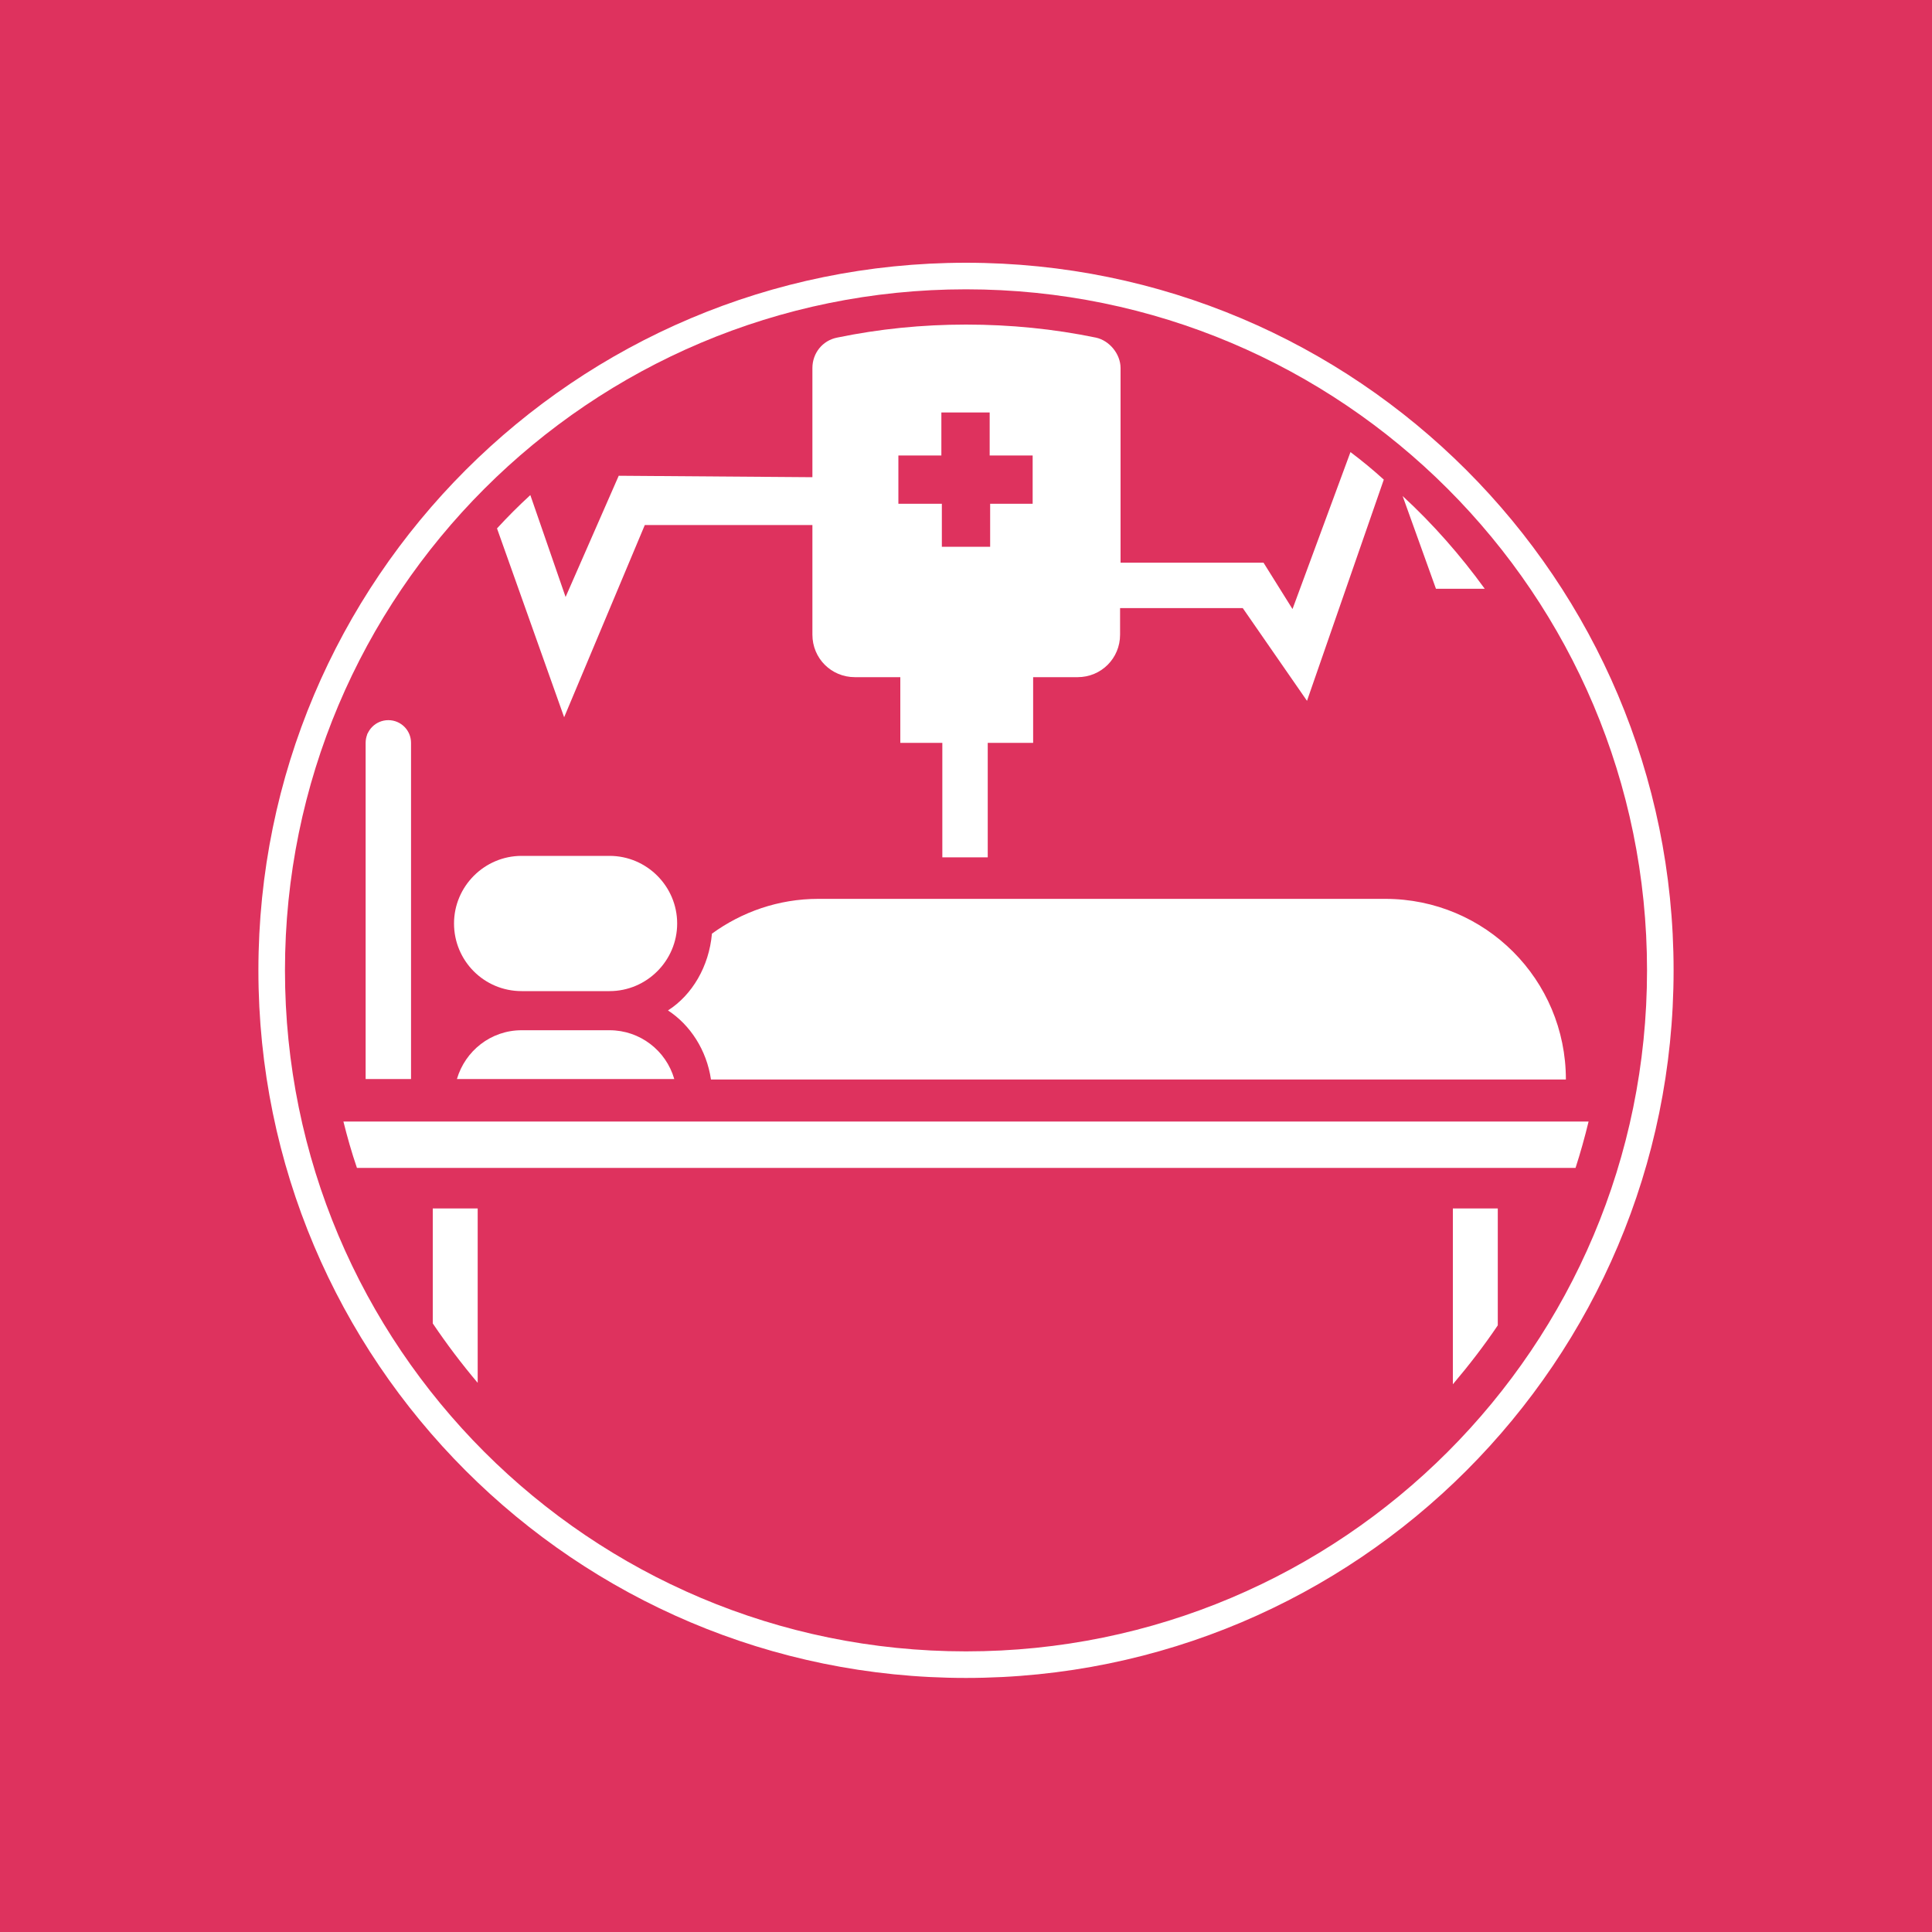
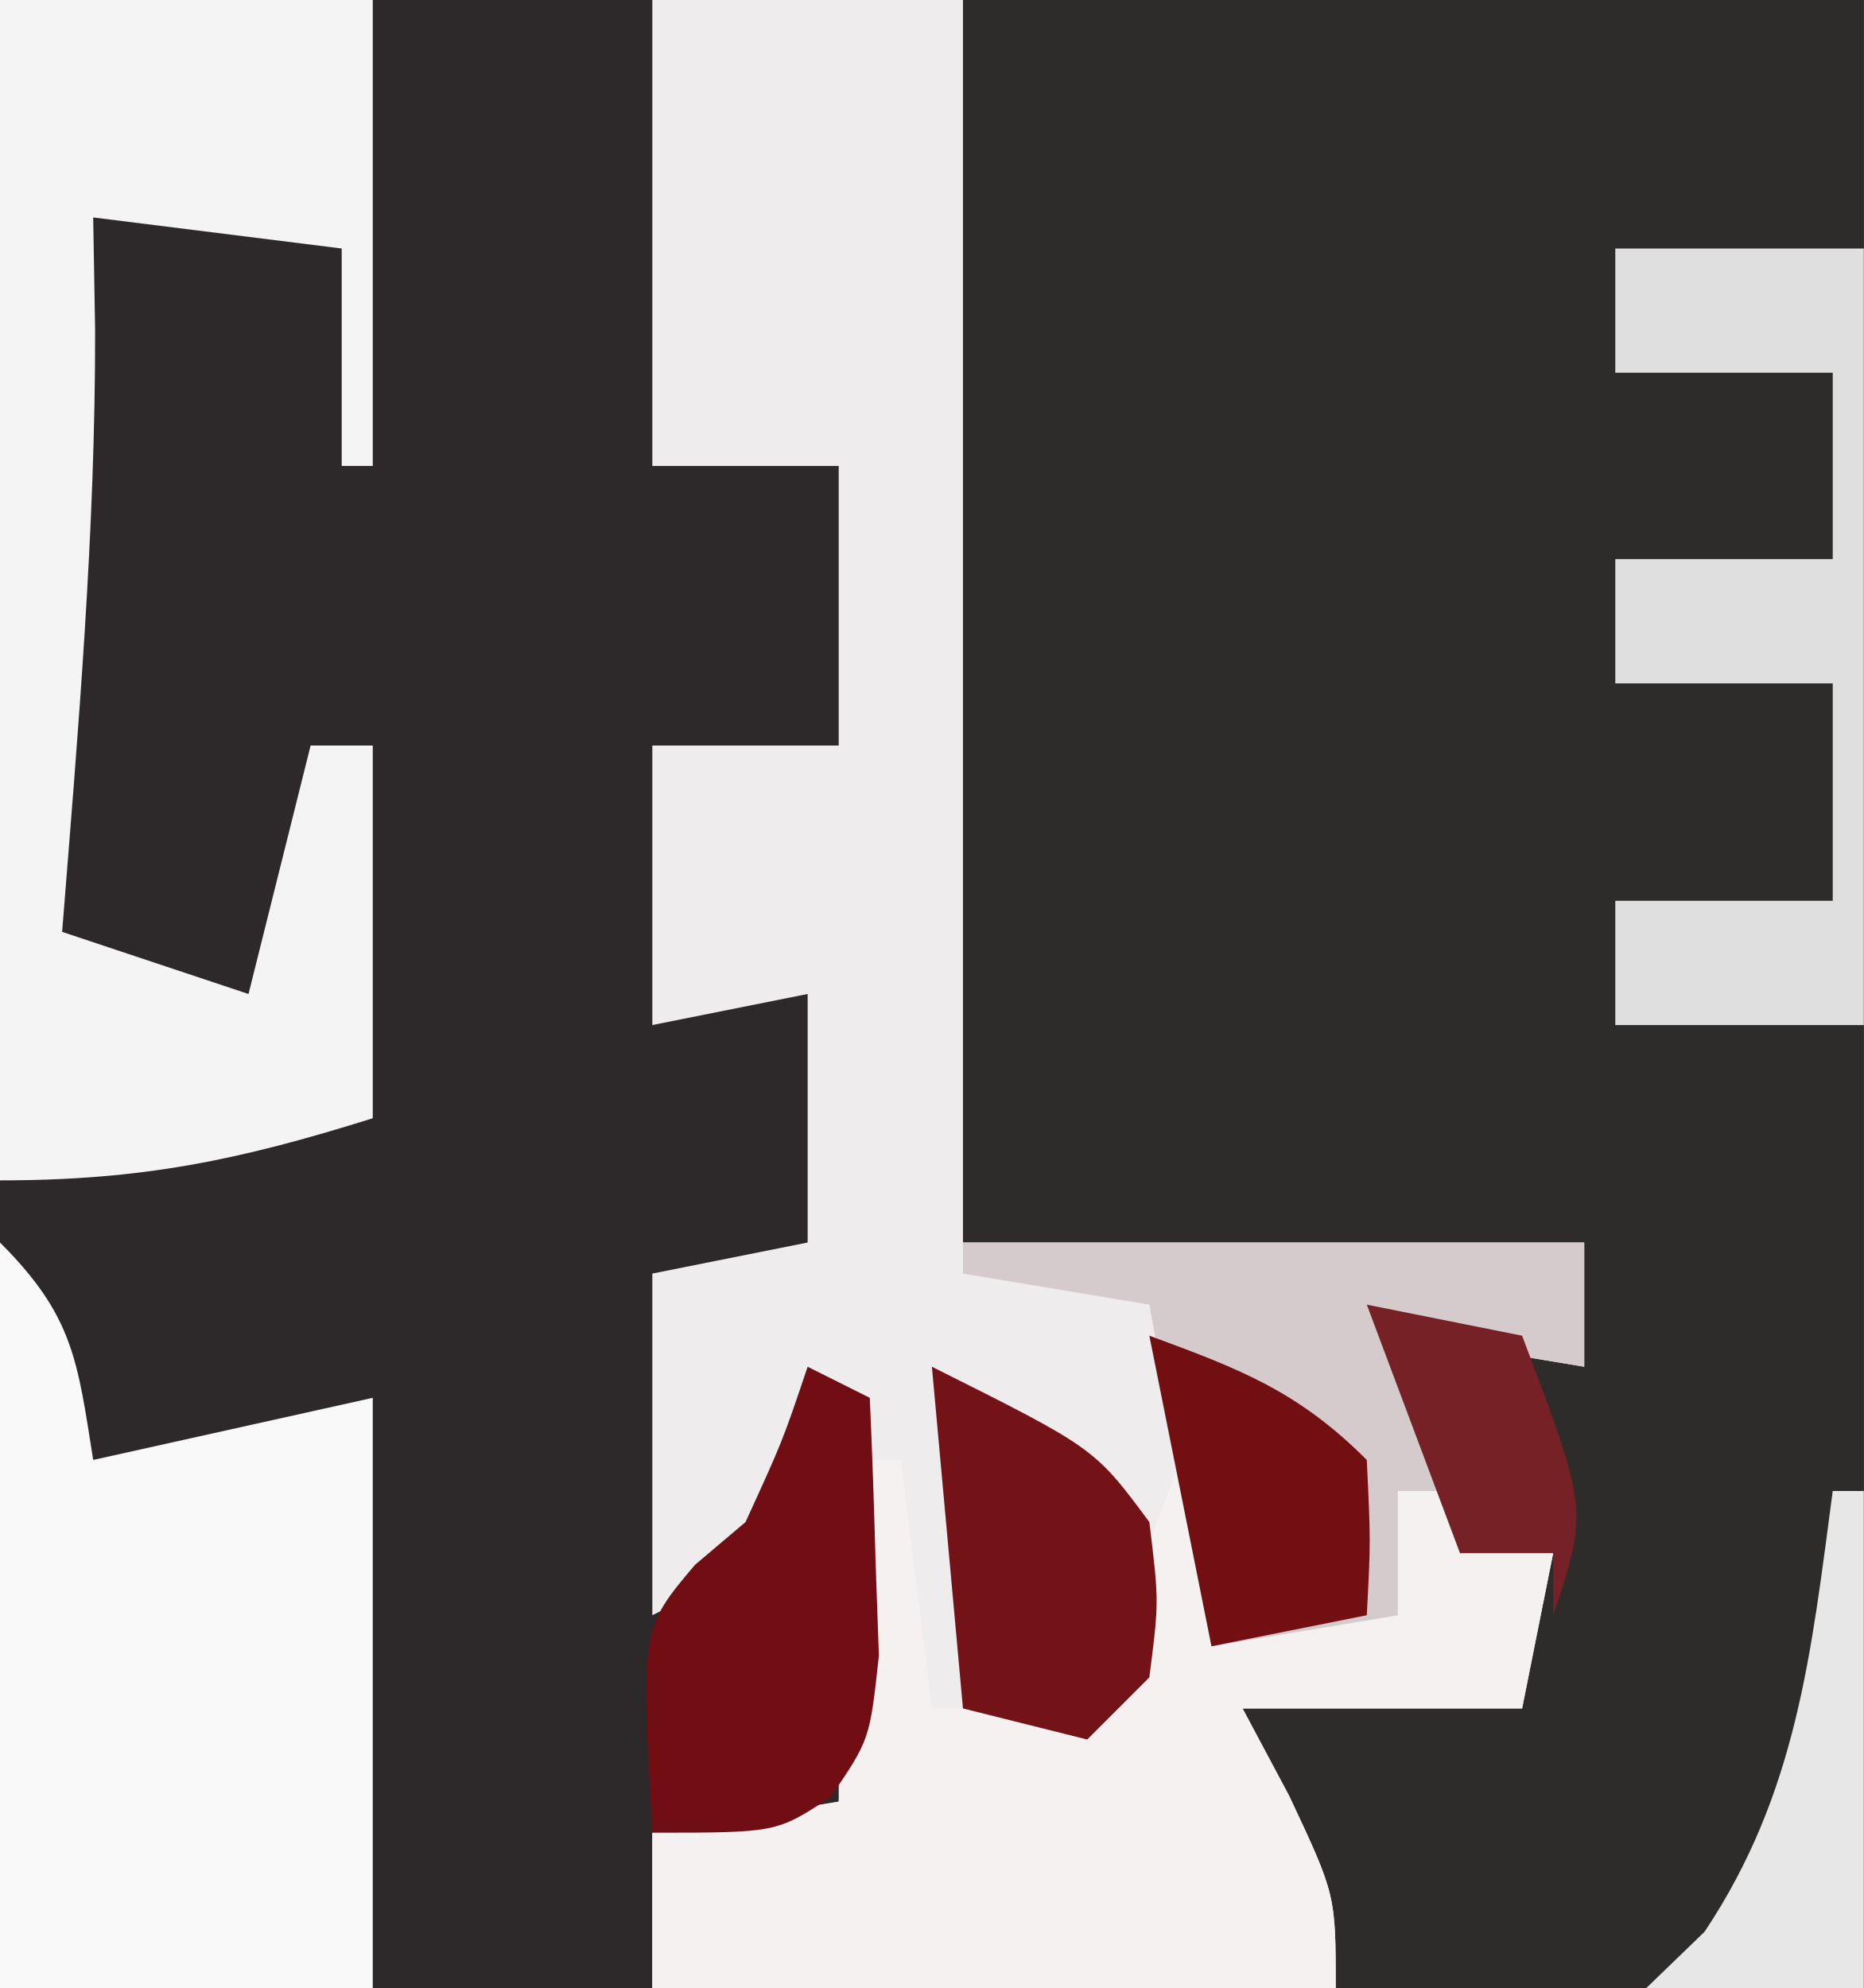
- <svg xmlns="http://www.w3.org/2000/svg" version="1.0" x="0px" y="0px" viewBox="0 0 400 400" style="enable-background:new 0 0 400 400;" xml:space="preserve">
-   <style type="text/css">
- 	.st0{fill:#DE325E;}
- 	.st1{fill:#FFFFFF;}
- </style>
-   <rect y="0" class="st0" width="400" height="400" />
-   <path class="st1" d="M200,54.4c-80.9,0-146.5,65.6-146.5,146.5S119.1,347.4,200,347.4s146.5-65.6,146.5-146.5S280.9,54.4,200,54.4z   M200,341.9c-77.9,0-141-63.1-141-141s63.1-141,141-141s141,63.1,141,141S277.9,341.9,200,341.9z" />
-   <path class="st1" d="M290.4,102.7l6.9,19.2h10.1C302.4,115,296.7,108.5,290.4,102.7z" />
-   <path class="st1" d="M89.6,250.2V274c2.9,4.3,6,8.4,9.3,12.3v-36.1L89.6,250.2L89.6,250.2z" />
-   <path class="st1" d="M300.8,250.2v36.4c3.3-3.9,6.4-7.9,9.3-12.2v-24.2H300.8z" />
-   <path class="st1" d="M328.9,232.2H71.1c0.8,3.2,1.7,6.4,2.8,9.6h252.3C327.2,238.7,328.1,235.5,328.9,232.2z" />
-   <path class="st1" d="M108,205.2h18.2c7.7,0,14-6.3,14-14l0,0c0-7.7-6.3-14-14-14H108c-7.7,0-14,6.3-14,14l0,0  C94,198.9,100.2,205.2,108,205.2z" />
-   <path class="st1" d="M126.2,213.3H108c-6.4,0-11.7,4.3-13.4,10.1h45C137.9,217.5,132.5,213.3,126.2,213.3z" />
-   <path class="st1" d="M76,152.3c0.1-0.2,0.2-0.4,0.3-0.7C76.1,151.9,76,152.1,76,152.3z" />
-   <path class="st1" d="M279.6,93.6l-12,32.5l-6-9.6H232V76.2c0-2.9-2.3-5.7-5.1-6.3c-8.7-1.8-17.7-2.7-26.9-2.7  c-9.1,0-18,0.9-26.7,2.7c-3,0.6-5.1,3.2-5.1,6.3v22.6l-40.1-0.3l-11,25.1l-7.3-21.1c-2.4,2.2-4.7,4.5-6.9,6.9l13.9,39.1l16.7-39.8  h34.7v22.7c0,4.9,3.9,8.8,8.8,8.8h9.4v13.6h8.7v23.7h9.4v-23.7h9.4v-13.6h9.2c4.9,0,8.8-3.9,8.8-8.8v-5.5h25.4l13.3,19.2l15.9-45.8  C284.3,97.3,282,95.4,279.6,93.6z M213.9,104.3H205v8.9h-10v-8.9h-9v-10h8.9v-8.9h10v8.9h8.9v10H213.9z" />
-   <path class="st1" d="M286.8,186.1H169.4c-8.2,0-15.8,2.7-22,7.2c-0.6,6.8-4.1,12.7-9.1,15.9c4.6,3,8,8.2,8.9,14.3h177l0,0  C324.2,202.8,307.5,186.1,286.8,186.1z" />
-   <path class="st1" d="M85.1,223.4v-69.6c0-2.6-2.1-4.7-4.7-4.7c-2.6,0-4.7,2.1-4.7,4.7v69.6H85.1z" />
+ <svg xmlns="http://www.w3.org/2000/svg" version="1.1" width="60" height="64">
+   <path d="M0 0 C19.8 0 39.6 0 60 0 C60 21.12 60 42.24 60 64 C40.2 64 20.4 64 0 64 C0 42.88 0 21.76 0 0 Z " fill="#2D292A" transform="translate(0,0)" />
+   <path d="M0 0 C9.57 0 19.14 0 29 0 C29 21.12 29 42.24 29 64 C23.39 64 17.78 64 12 64 C11.01 61.03 10.02 58.06 9 55 C13.455 54.505 13.455 54.505 18 54 C18.33 52.68 18.66 51.36 19 50 C18.01 50 17.02 50 16 50 C15.01 47.36 14.02 44.72 13 42 C17.75 42.875 17.75 42.875 20 44 C20 42.68 20 41.36 20 40 C13.4 40 6.8 40 0 40 C0 26.8 0 13.6 0 0 Z " fill="#2E2B2B" transform="translate(31,0)" />
+   <path d="M0 0 C3.3 0 6.6 0 10 0 C10 13.2 10 26.4 10 40 C16.6 40 23.2 40 30 40 C30 41.32 30 42.64 30 44 C28.02 43.67 26.04 43.34 24 43 C24.66 43.99 25.32 44.98 26 46 C26 47.32 26 48.64 26 50 C26.99 50 27.98 50 29 50 C28.67 51.65 28.34 53.3 28 55 C25.03 55 22.06 55 19 55 C19.495 55.928 19.99 56.856 20.5 57.812 C22 61 22 61 22 64 C14.74 64 7.48 64 0 64 C0 62.35 0 60.7 0 59 C2.97 58.505 2.97 58.505 6 58 C6 53.71 6 49.42 6 45 C5.072 46.454 5.072 46.454 4.125 47.938 C2 51 2 51 0 52 C0 48.37 0 44.74 0 41 C2.475 40.505 2.475 40.505 5 40 C5 37.36 5 34.72 5 32 C2.525 32.495 2.525 32.495 0 33 C0 30.03 0 27.06 0 24 C1.98 24 3.96 24 6 24 C6 21.03 6 18.06 6 15 C4.02 15 2.04 15 0 15 C0 10.05 0 5.1 0 0 Z " fill="#EEECED" transform="translate(21,0)" />
+   <path d="M0 0 C3.96 0 7.92 0 12 0 C12 4.95 12 9.9 12 15 C11.67 15 11.34 15 11 15 C11 12.69 11 10.38 11 8 C8.36 7.67 5.72 7.34 3 7 C3.021 8.196 3.041 9.393 3.062 10.625 C3.073 17.104 2.514 23.546 2 30 C3.98 30.66 5.96 31.32 8 32 C8.66 29.36 9.32 26.72 10 24 C10.66 24 11.32 24 12 24 C12 27.96 12 31.92 12 36 C7.692 37.351 4.58 38 0 38 C0 25.46 0 12.92 0 0 Z " fill="#F5F4F4" transform="translate(0,0)" />
+   <path d="M0 0 C2.36 2.36 2.491 3.779 3 7 C5.97 6.34 8.94 5.68 12 5 C12 11.27 12 17.54 12 24 C8.04 24 4.08 24 0 24 C0 16.08 0 8.16 0 0 Z " fill="#F9F9F9" transform="translate(0,40)" />
+   <path d="M0 0 C0.33 0 0.66 0 1 0 C1.33 2.64 1.66 5.28 2 8 C3.65 8 5.3 8 7 8 C7.99 5.36 8.98 2.72 10 0 C10.33 0 10.66 0 11 0 C11 1.98 11 3.96 11 6 C12.98 5.67 14.96 5.34 17 5 C17 3.68 17 2.36 17 1 C17.66 1 18.32 1 19 1 C19 1.66 19 2.32 19 3 C19.99 3 20.98 3 22 3 C21.67 4.65 21.34 6.3 21 8 C18.03 8 15.06 8 12 8 C12.495 8.928 12.99 9.856 13.5 10.812 C15 14 15 14 15 17 C7.74 17 0.48 17 -7 17 C-7 15.35 -7 13.7 -7 12 C-5.02 11.67 -3.04 11.34 -1 11 C-0.67 7.37 -0.34 3.74 0 0 Z " fill="#F5F1F1" transform="translate(28,47)" />
+   <path d="M0 0 C6.6 0 13.2 0 20 0 C20 1.32 20 2.64 20 4 C17.03 3.505 17.03 3.505 14 3 C14.66 4.65 15.32 6.3 16 8 C15.34 8 14.68 8 14 8 C14 9.32 14 10.64 14 12 C12.02 12.33 10.04 12.66 8 13 C7.34 9.37 6.68 5.74 6 2 C3.03 1.505 3.03 1.505 0 1 C0 0.67 0 0.34 0 0 Z " fill="#D6CBCC" transform="translate(31,40)" />
+   <path d="M0 0 C2.64 0 5.28 0 8 0 C8 8.25 8 16.5 8 25 C5.36 25 2.72 25 0 25 C0 23.68 0 22.36 0 21 C2.31 21 4.62 21 7 21 C7 18.69 7 16.38 7 14 C4.69 14 2.38 14 0 14 C0 12.68 0 11.36 0 10 C2.31 10 4.62 10 7 10 C7 8.02 7 6.04 7 4 C4.69 4 2.38 4 0 4 C0 2.68 0 1.36 0 0 Z " fill="#E0DFE0" transform="translate(52,8)" />
+   <path d="M0 0 C0.66 0.33 1.32 0.66 2 1 C2.081 2.77 2.139 4.541 2.188 6.312 C2.222 7.299 2.257 8.285 2.293 9.301 C2 12 2 12 0.738 13.855 C-1 15 -1 15 -5 15 C-5.371 8.439 -5.371 8.439 -3.625 6.375 C-3.089 5.921 -2.553 5.468 -2 5 C-0.81 2.401 -0.81 2.401 0 0 Z " fill="#700E13" transform="translate(26,44)" />
+   <path d="M0 0 C5.235 2.618 5.235 2.618 7 5 C7.312 7.562 7.312 7.562 7 10 C6.34 10.66 5.68 11.32 5 12 C3.68 11.67 2.36 11.34 1 11 C0.67 7.37 0.34 3.74 0 0 Z " fill="#741317" transform="translate(30,44)" />
+   <path d="M0 0 C2.915 1.074 4.778 1.778 7 4 C7.125 6.625 7.125 6.625 7 9 C5.35 9.33 3.7 9.66 2 10 C1.34 6.7 0.68 3.4 0 0 Z " fill="#720F13" transform="translate(37,43)" />
+   <path d="M0 0 C0.33 0 0.66 0 1 0 C1 5.28 1 10.56 1 16 C-1.31 16 -3.62 16 -6 16 C-5.381 15.402 -4.763 14.804 -4.125 14.188 C-1.153 9.729 -0.698 5.243 0 0 Z " fill="#E7E7E7" transform="translate(59,48)" />
+   <path d="M0 0 C2.475 0.495 2.475 0.495 5 1 C7.125 6.625 7.125 6.625 6 10 C6 9.34 6 8.68 6 8 C5.01 8 4.02 8 3 8 C2.01 5.36 1.02 2.72 0 0 Z " fill="#762125" transform="translate(44,42)" />
</svg>
